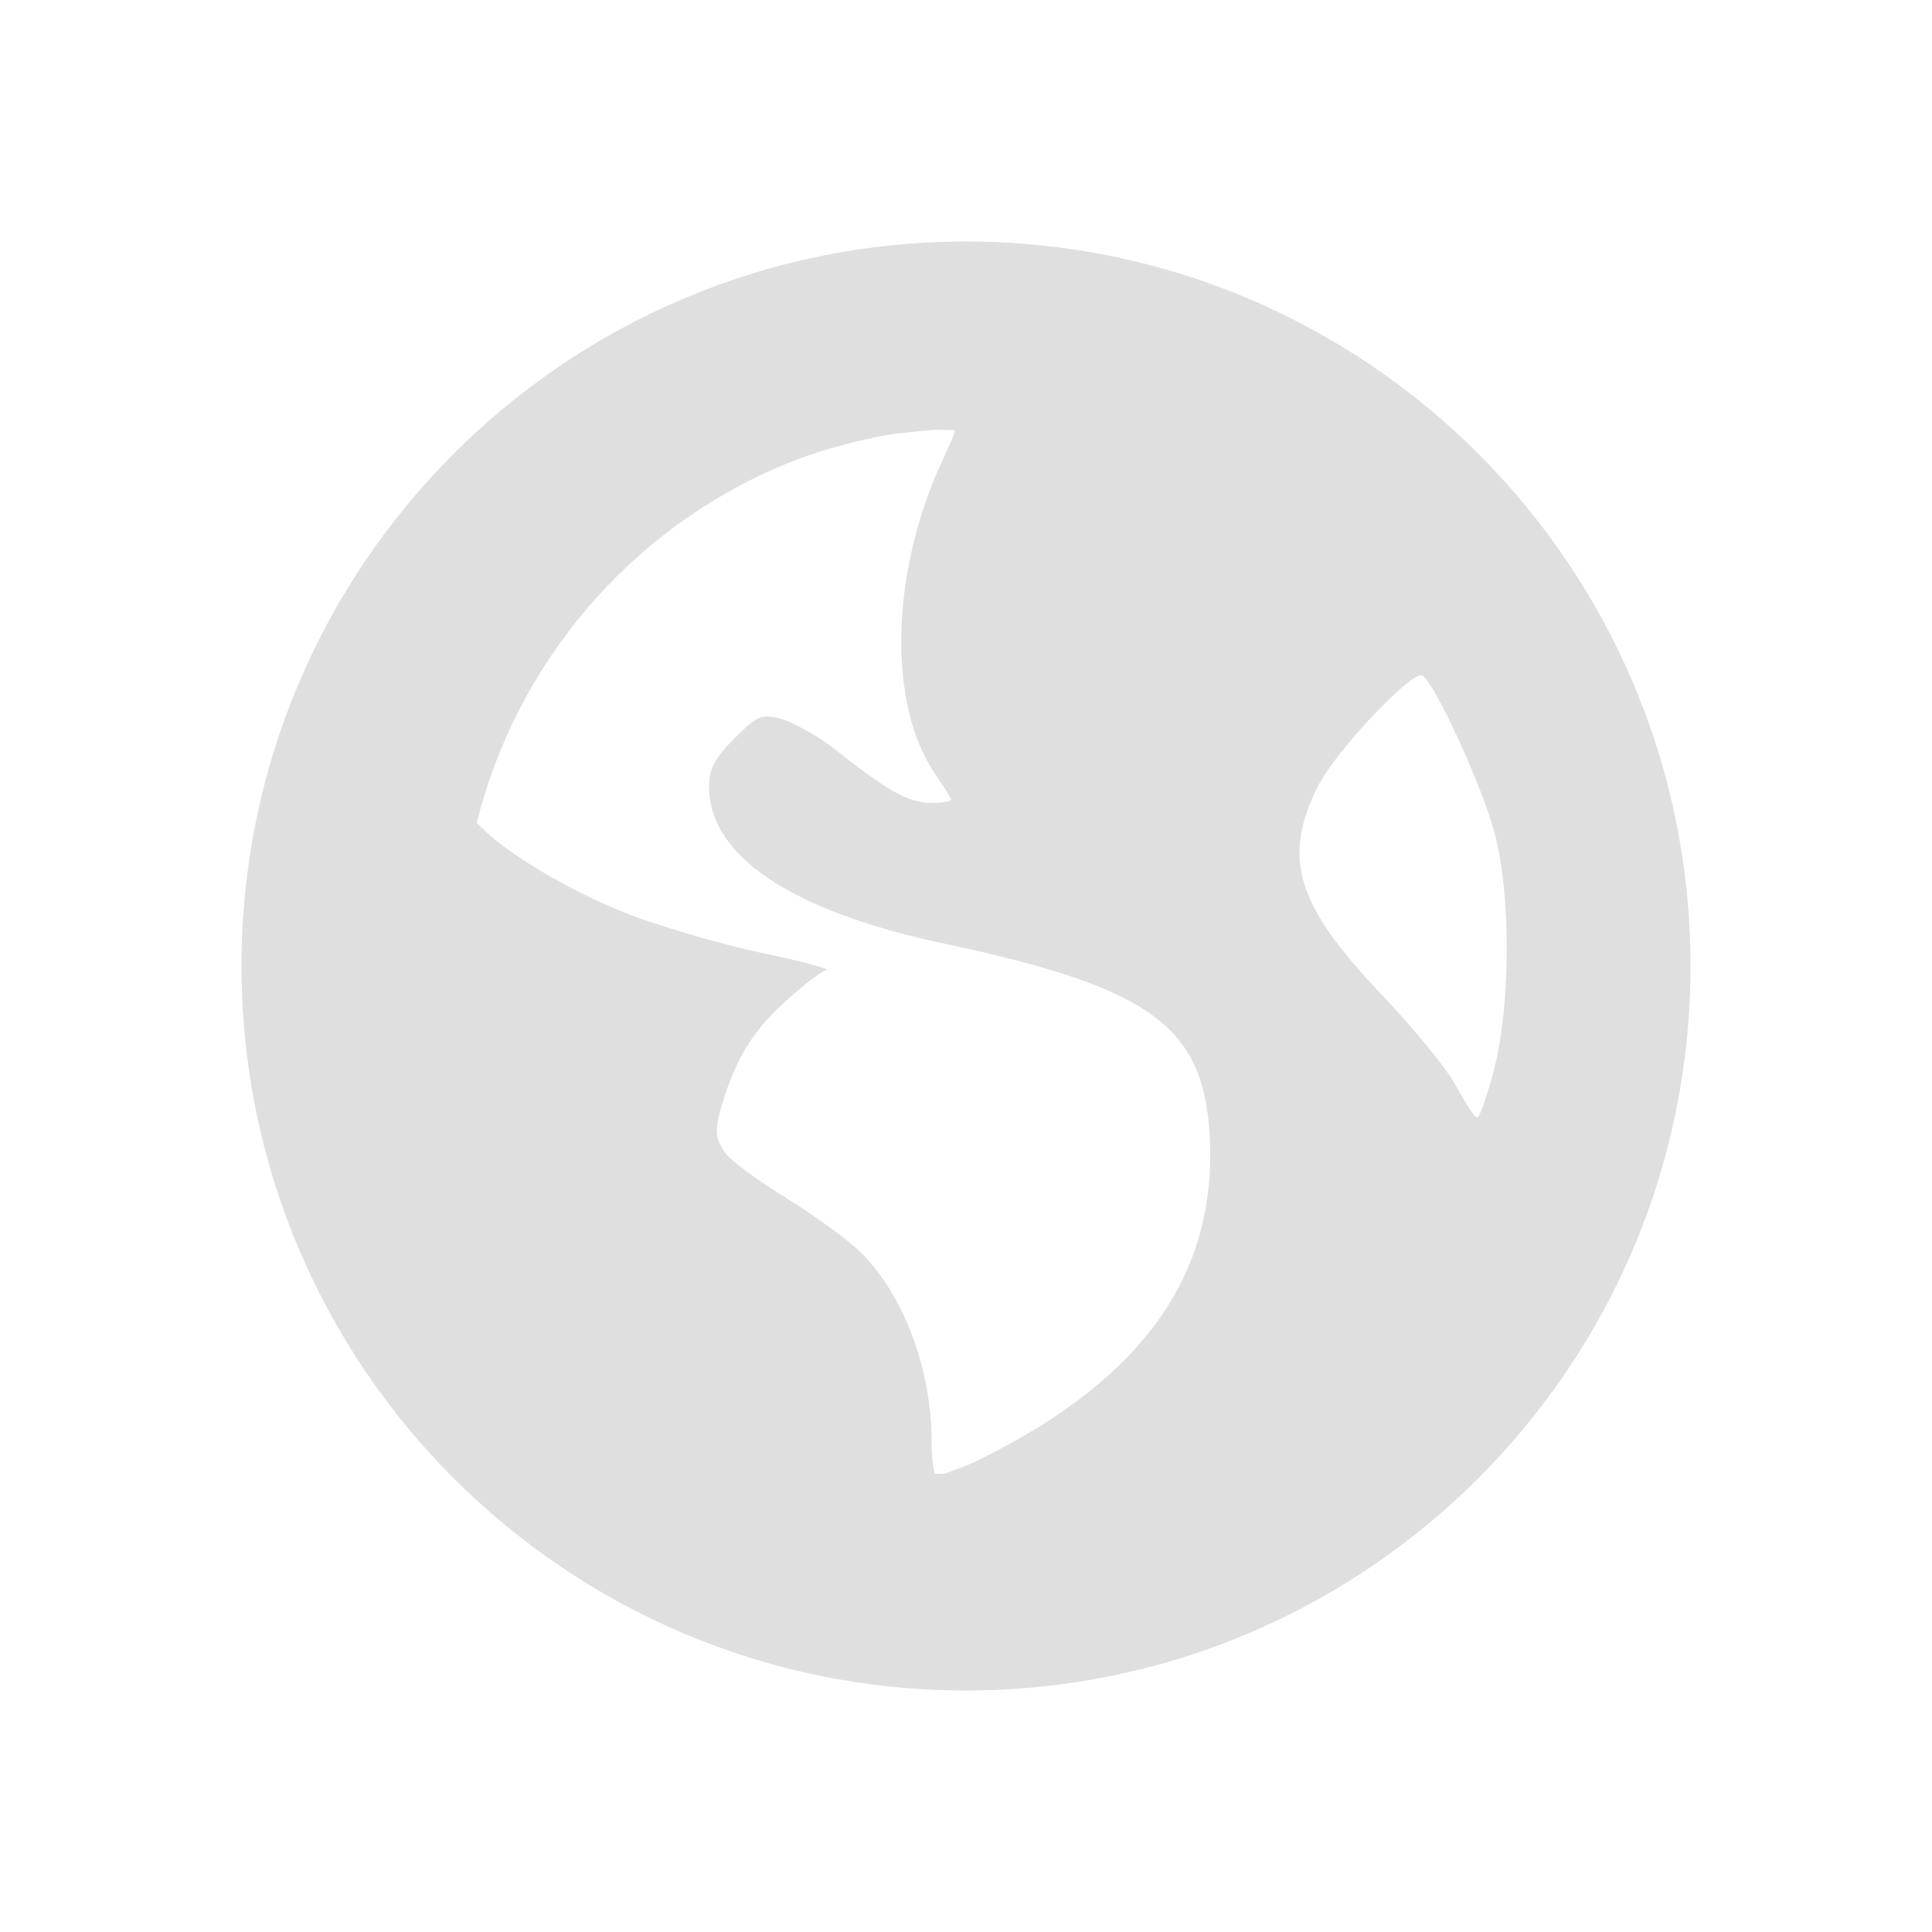
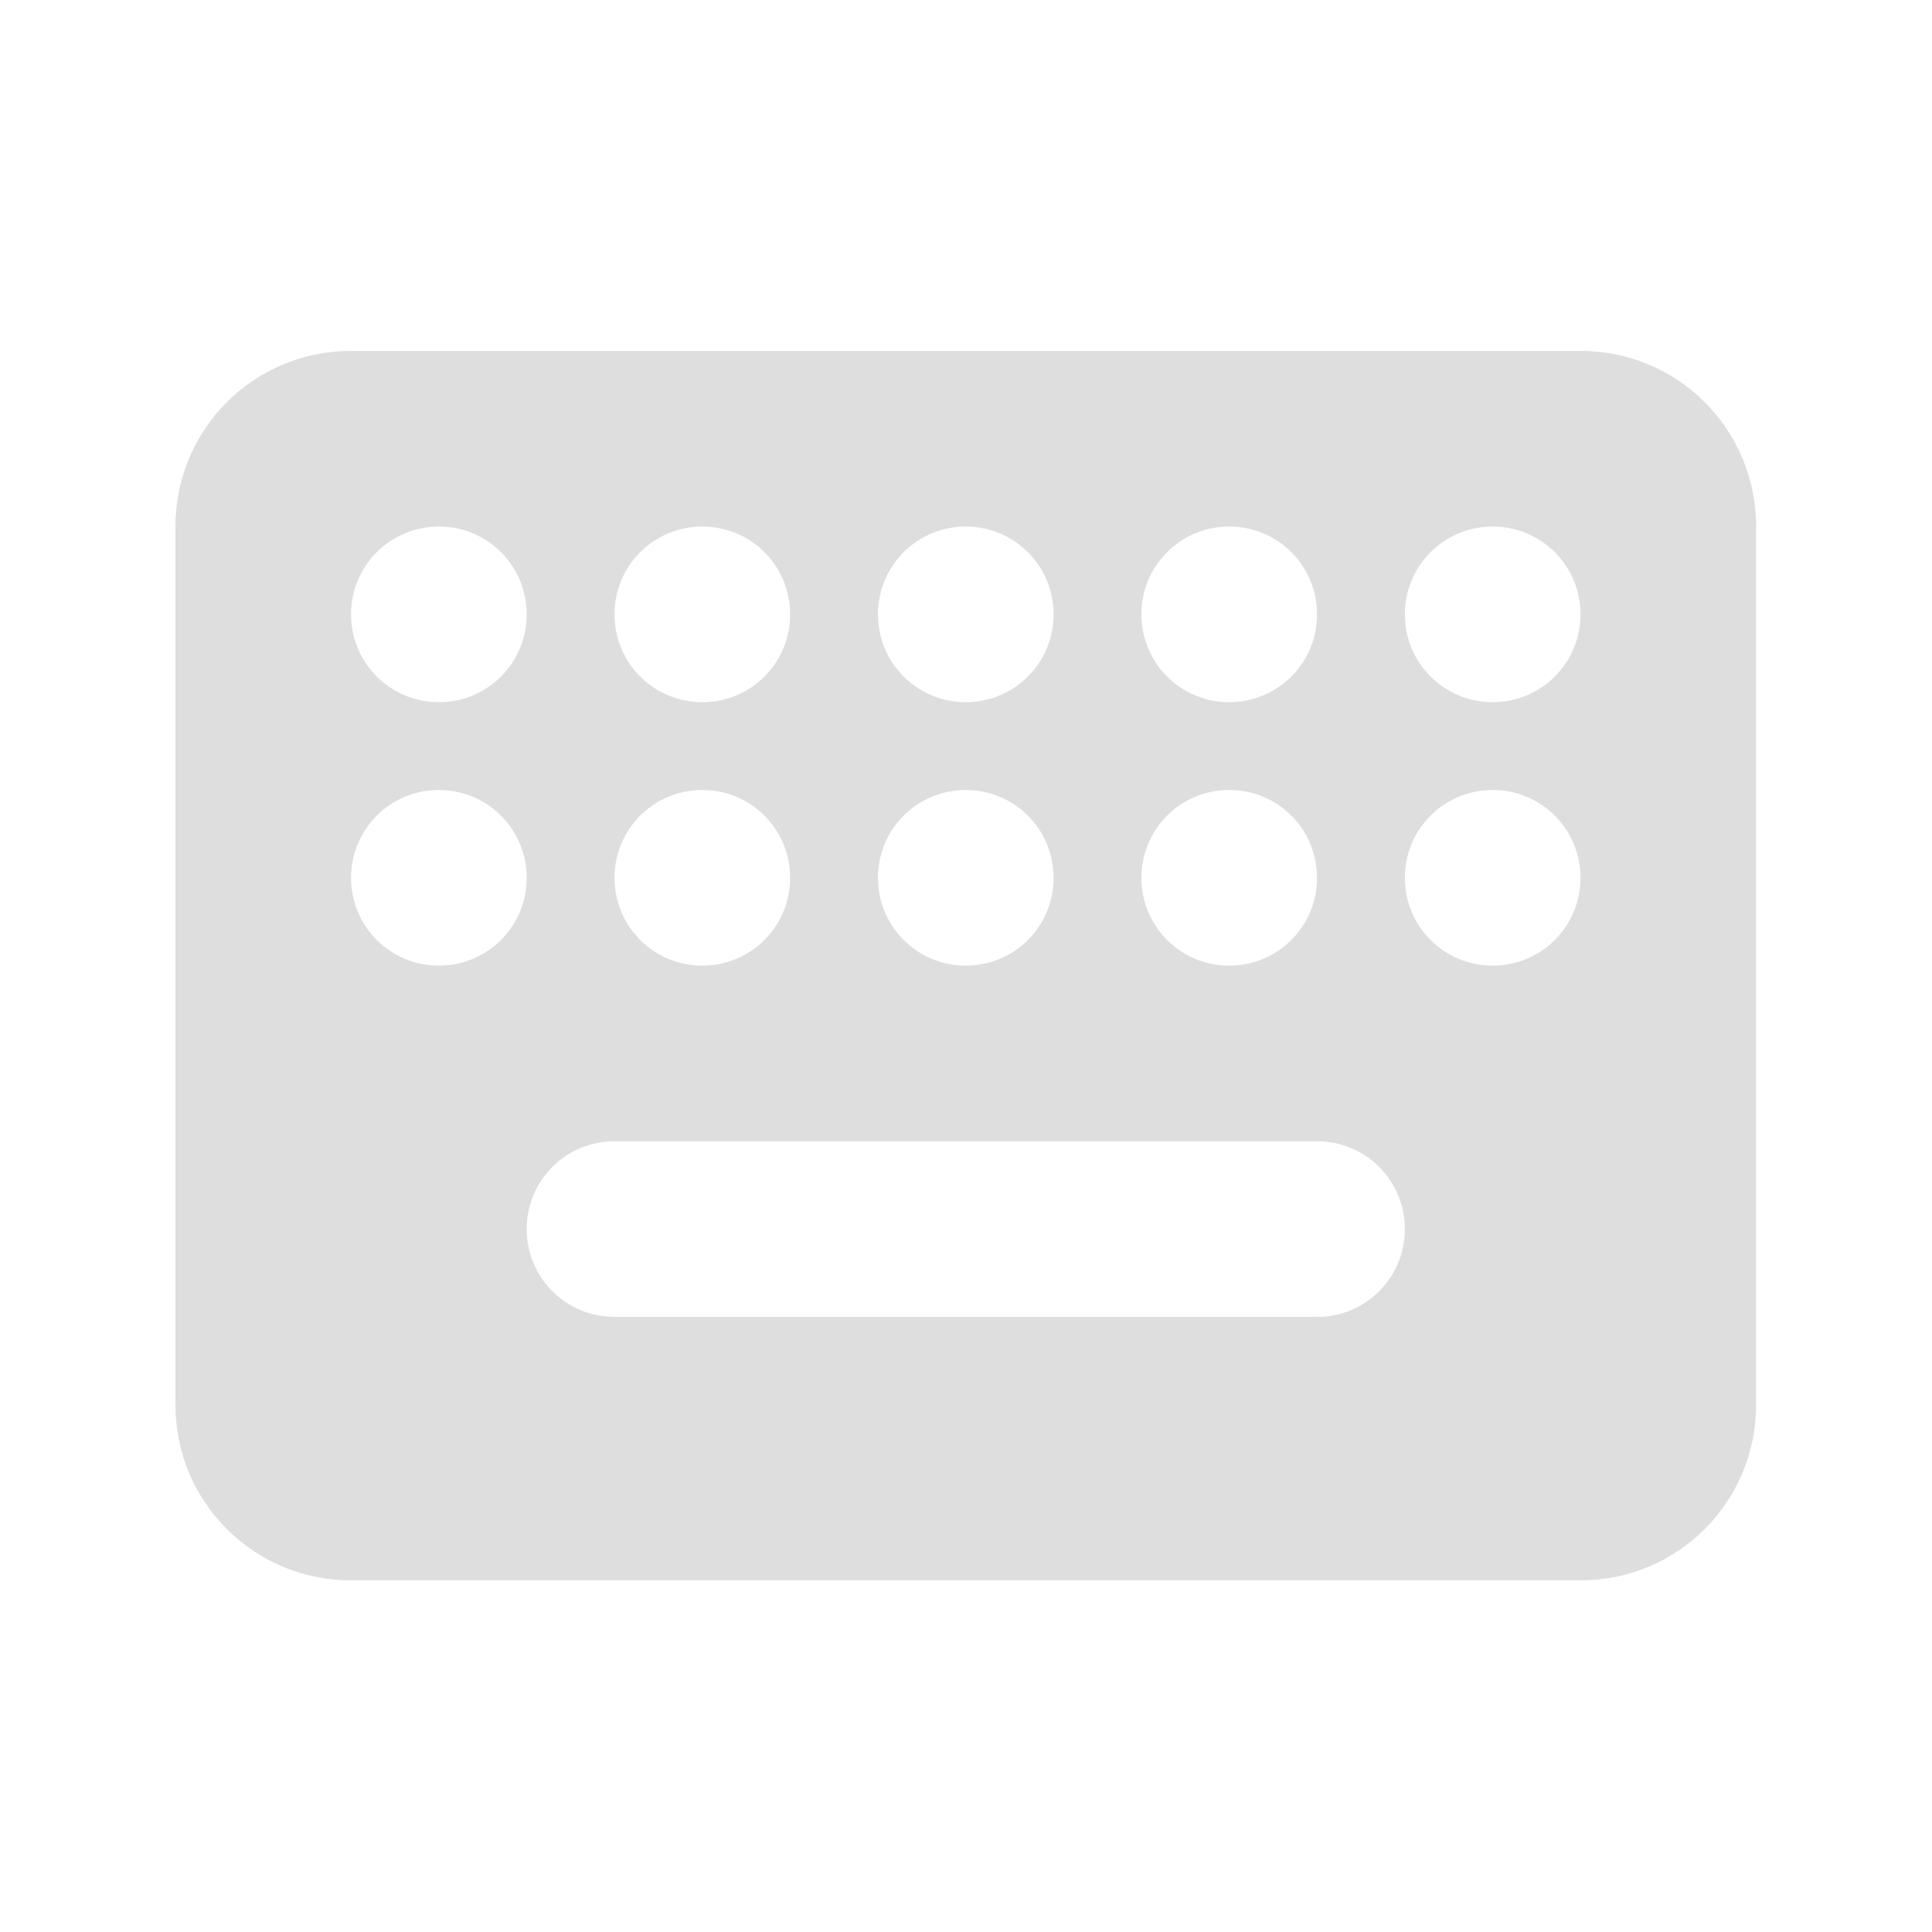
- <svg xmlns="http://www.w3.org/2000/svg" width="32" height="32" version="1.1">
-   <g id="22-22-keyboard-layout" transform="translate(-452,-166)">
-     <rect style="opacity:0.001" width="22" height="22" x="484" y="176" />
-     <path style="fill:#dfdfdf" d="m 495,178.997 c -4.418,0 -8,3.582 -8,8 0,4.418 3.582,8 8,8 4.418,0 8,-3.582 8,-8 0,-4.418 -3.582,-8 -8,-8 z m -0.571,2.214 c 0.076,-0.008 0.173,0.005 0.25,0 0.009,0.037 -0.056,0.167 -0.143,0.357 -0.555,1.213 -0.587,2.634 -0.071,3.393 0.093,0.138 0.179,0.269 0.179,0.286 0,0.017 -0.101,0.036 -0.214,0.036 -0.267,0 -0.52,-0.163 -1.036,-0.571 -0.229,-0.182 -0.527,-0.334 -0.643,-0.357 -0.181,-0.036 -0.23,-0.02 -0.464,0.214 -0.218,0.218 -0.286,0.336 -0.286,0.536 0,0.758 0.9,1.36 2.571,1.714 2.271,0.481 2.83,0.913 2.893,2.107 0.079,1.497 -0.718,2.626 -2.464,3.5 -0.208,0.104 -0.341,0.145 -0.429,0.179 -0.039,-0.003 -0.069,0.003 -0.107,0 -0.015,-0.046 -0.036,-0.154 -0.036,-0.357 0,-0.795 -0.313,-1.614 -0.786,-2.071 -0.127,-0.123 -0.482,-0.383 -0.786,-0.571 -0.304,-0.188 -0.61,-0.407 -0.679,-0.5 -0.113,-0.155 -0.123,-0.25 -0.036,-0.536 0.159,-0.522 0.347,-0.813 0.714,-1.143 0.192,-0.173 0.386,-0.318 0.429,-0.321 0.043,-0.003 -0.246,-0.09 -0.679,-0.179 -0.433,-0.089 -1.066,-0.274 -1.393,-0.393 -0.598,-0.217 -1.406,-0.671 -1.714,-1 -0.013,-0.014 -0.024,-0.023 -0.036,-0.036 0.441,-1.758 1.68,-3.198 3.321,-3.893 0.344,-0.145 0.698,-0.245 1.071,-0.321 0.186,-0.038 0.379,-0.052 0.571,-0.071 z m 5.357,2.679 c 0.134,0.083 0.641,1.179 0.786,1.714 0.187,0.691 0.173,1.885 0,2.571 -0.066,0.261 -0.15,0.505 -0.179,0.536 -0.028,0.03 -0.13,-0.145 -0.25,-0.357 -0.12,-0.212 -0.503,-0.664 -0.821,-1 -0.919,-0.97 -1.064,-1.476 -0.679,-2.25 0.194,-0.39 1.039,-1.278 1.143,-1.214 z" />
-   </g>
-   <g id="keyboard-layout">
-     <rect style="opacity:0.001" width="32" height="32" x="0" y="0" />
-     <path style="fill:#dfdfdf" d="M 16 4 C 9.373 4 4 9.373 4 16 C 4 22.627 9.373 28 16 28 C 22.627 28 28 22.627 28 16 C 28 9.373 22.627 4 16 4 z M 15.43 7.123 C 15.546 7.111 15.692 7.131 15.809 7.123 C 15.822 7.179 15.724 7.375 15.592 7.664 C 14.749 9.505 14.702 11.66 15.484 12.812 C 15.626 13.021 15.756 13.22 15.756 13.246 C 15.756 13.272 15.602 13.299 15.43 13.299 C 15.025 13.299 14.643 13.054 13.859 12.434 C 13.511 12.158 13.058 11.926 12.883 11.891 C 12.608 11.836 12.534 11.861 12.178 12.217 C 11.846 12.548 11.744 12.726 11.744 13.029 C 11.744 14.179 13.109 15.093 15.646 15.631 C 19.092 16.361 19.942 17.016 20.037 18.828 C 20.156 21.1 18.946 22.812 16.297 24.139 C 15.981 24.297 15.779 24.359 15.646 24.41 C 15.588 24.406 15.543 24.415 15.484 24.41 C 15.462 24.34 15.43 24.178 15.43 23.869 C 15.43 22.662 14.955 21.419 14.238 20.725 C 14.046 20.538 13.506 20.143 13.045 19.857 C 12.584 19.572 12.119 19.241 12.016 19.1 C 11.844 18.865 11.829 18.721 11.961 18.287 C 12.202 17.495 12.488 17.053 13.045 16.553 C 13.337 16.29 13.633 16.07 13.697 16.064 C 13.762 16.06 13.321 15.927 12.664 15.793 C 12.007 15.658 11.049 15.375 10.553 15.195 C 9.645 14.867 8.419 14.179 7.951 13.68 C 7.931 13.659 7.914 13.644 7.896 13.625 C 8.566 10.958 10.446 8.771 12.938 7.717 C 13.459 7.496 13.995 7.345 14.562 7.229 C 14.845 7.171 15.138 7.153 15.43 7.123 z M 23.559 11.188 C 23.762 11.313 24.532 12.976 24.752 13.787 C 25.035 14.835 25.015 16.648 24.752 17.689 C 24.652 18.086 24.523 18.458 24.48 18.504 C 24.438 18.55 24.284 18.283 24.102 17.961 C 23.92 17.638 23.339 16.953 22.855 16.443 C 21.461 14.972 21.242 14.204 21.826 13.029 C 22.121 12.437 23.401 11.09 23.559 11.188 z" />
+ <svg xmlns="http://www.w3.org/2000/svg" width="22" height="22" enable-background="new" version="1.1">
+   <defs>
+     <style id="current-color-scheme" type="text/css">.ColorScheme-Text { color:#dedede; } .ColorScheme-Highlight { color:#5294e2; } .ColorScheme-ButtonBackground { color:#dedede; }</style>
+   </defs>
+   <g id="keyboard-layout" transform="matrix(3.7795 0 0 3.7795 -119 -203.52)">
+     <rect x="31.485" y="53.848" width="5.821" height="5.821" opacity="0" stroke-width=".179" />
+     <path transform="scale(.26458)" d="m123 207.52c-1.108 0-2 0.892-2 2v10c0 1.108 0.892 2 2 2h14c1.108 0 2-0.892 2-2v-10c0-1.108-0.892-2-2-2zm1 2c0.554 0 1 0.446 1 1s-0.446 1-1 1-1-0.446-1-1 0.446-1 1-1zm3 0c0.554 0 1 0.446 1 1s-0.446 1-1 1-1-0.446-1-1 0.446-1 1-1zm3 0c0.554 0 1 0.446 1 1s-0.446 1-1 1-1-0.446-1-1 0.446-1 1-1zm3 0c0.554 0 1 0.446 1 1s-0.446 1-1 1-1-0.446-1-1 0.446-1 1-1zm3 0c0.554 0 1 0.446 1 1s-0.446 1-1 1-1-0.446-1-1 0.446-1 1-1zm-12 3c0.554 0 1 0.446 1 1s-0.446 1-1 1-1-0.446-1-1 0.446-1 1-1zm3 0c0.554 0 1 0.446 1 1s-0.446 1-1 1-1-0.446-1-1 0.446-1 1-1zm3 0c0.554 0 1 0.446 1 1s-0.446 1-1 1-1-0.446-1-1 0.446-1 1-1zm3 0c0.554 0 1 0.446 1 1s-0.446 1-1 1-1-0.446-1-1 0.446-1 1-1zm3 0c0.554 0 1 0.446 1 1s-0.446 1-1 1-1-0.446-1-1 0.446-1 1-1zm-10 4h8c0.554 0 1 0.446 1 1s-0.446 1-1 1h-8c-0.554 0-1-0.446-1-1s0.446-1 1-1z" fill="#dedede" />
  </g>
</svg>
